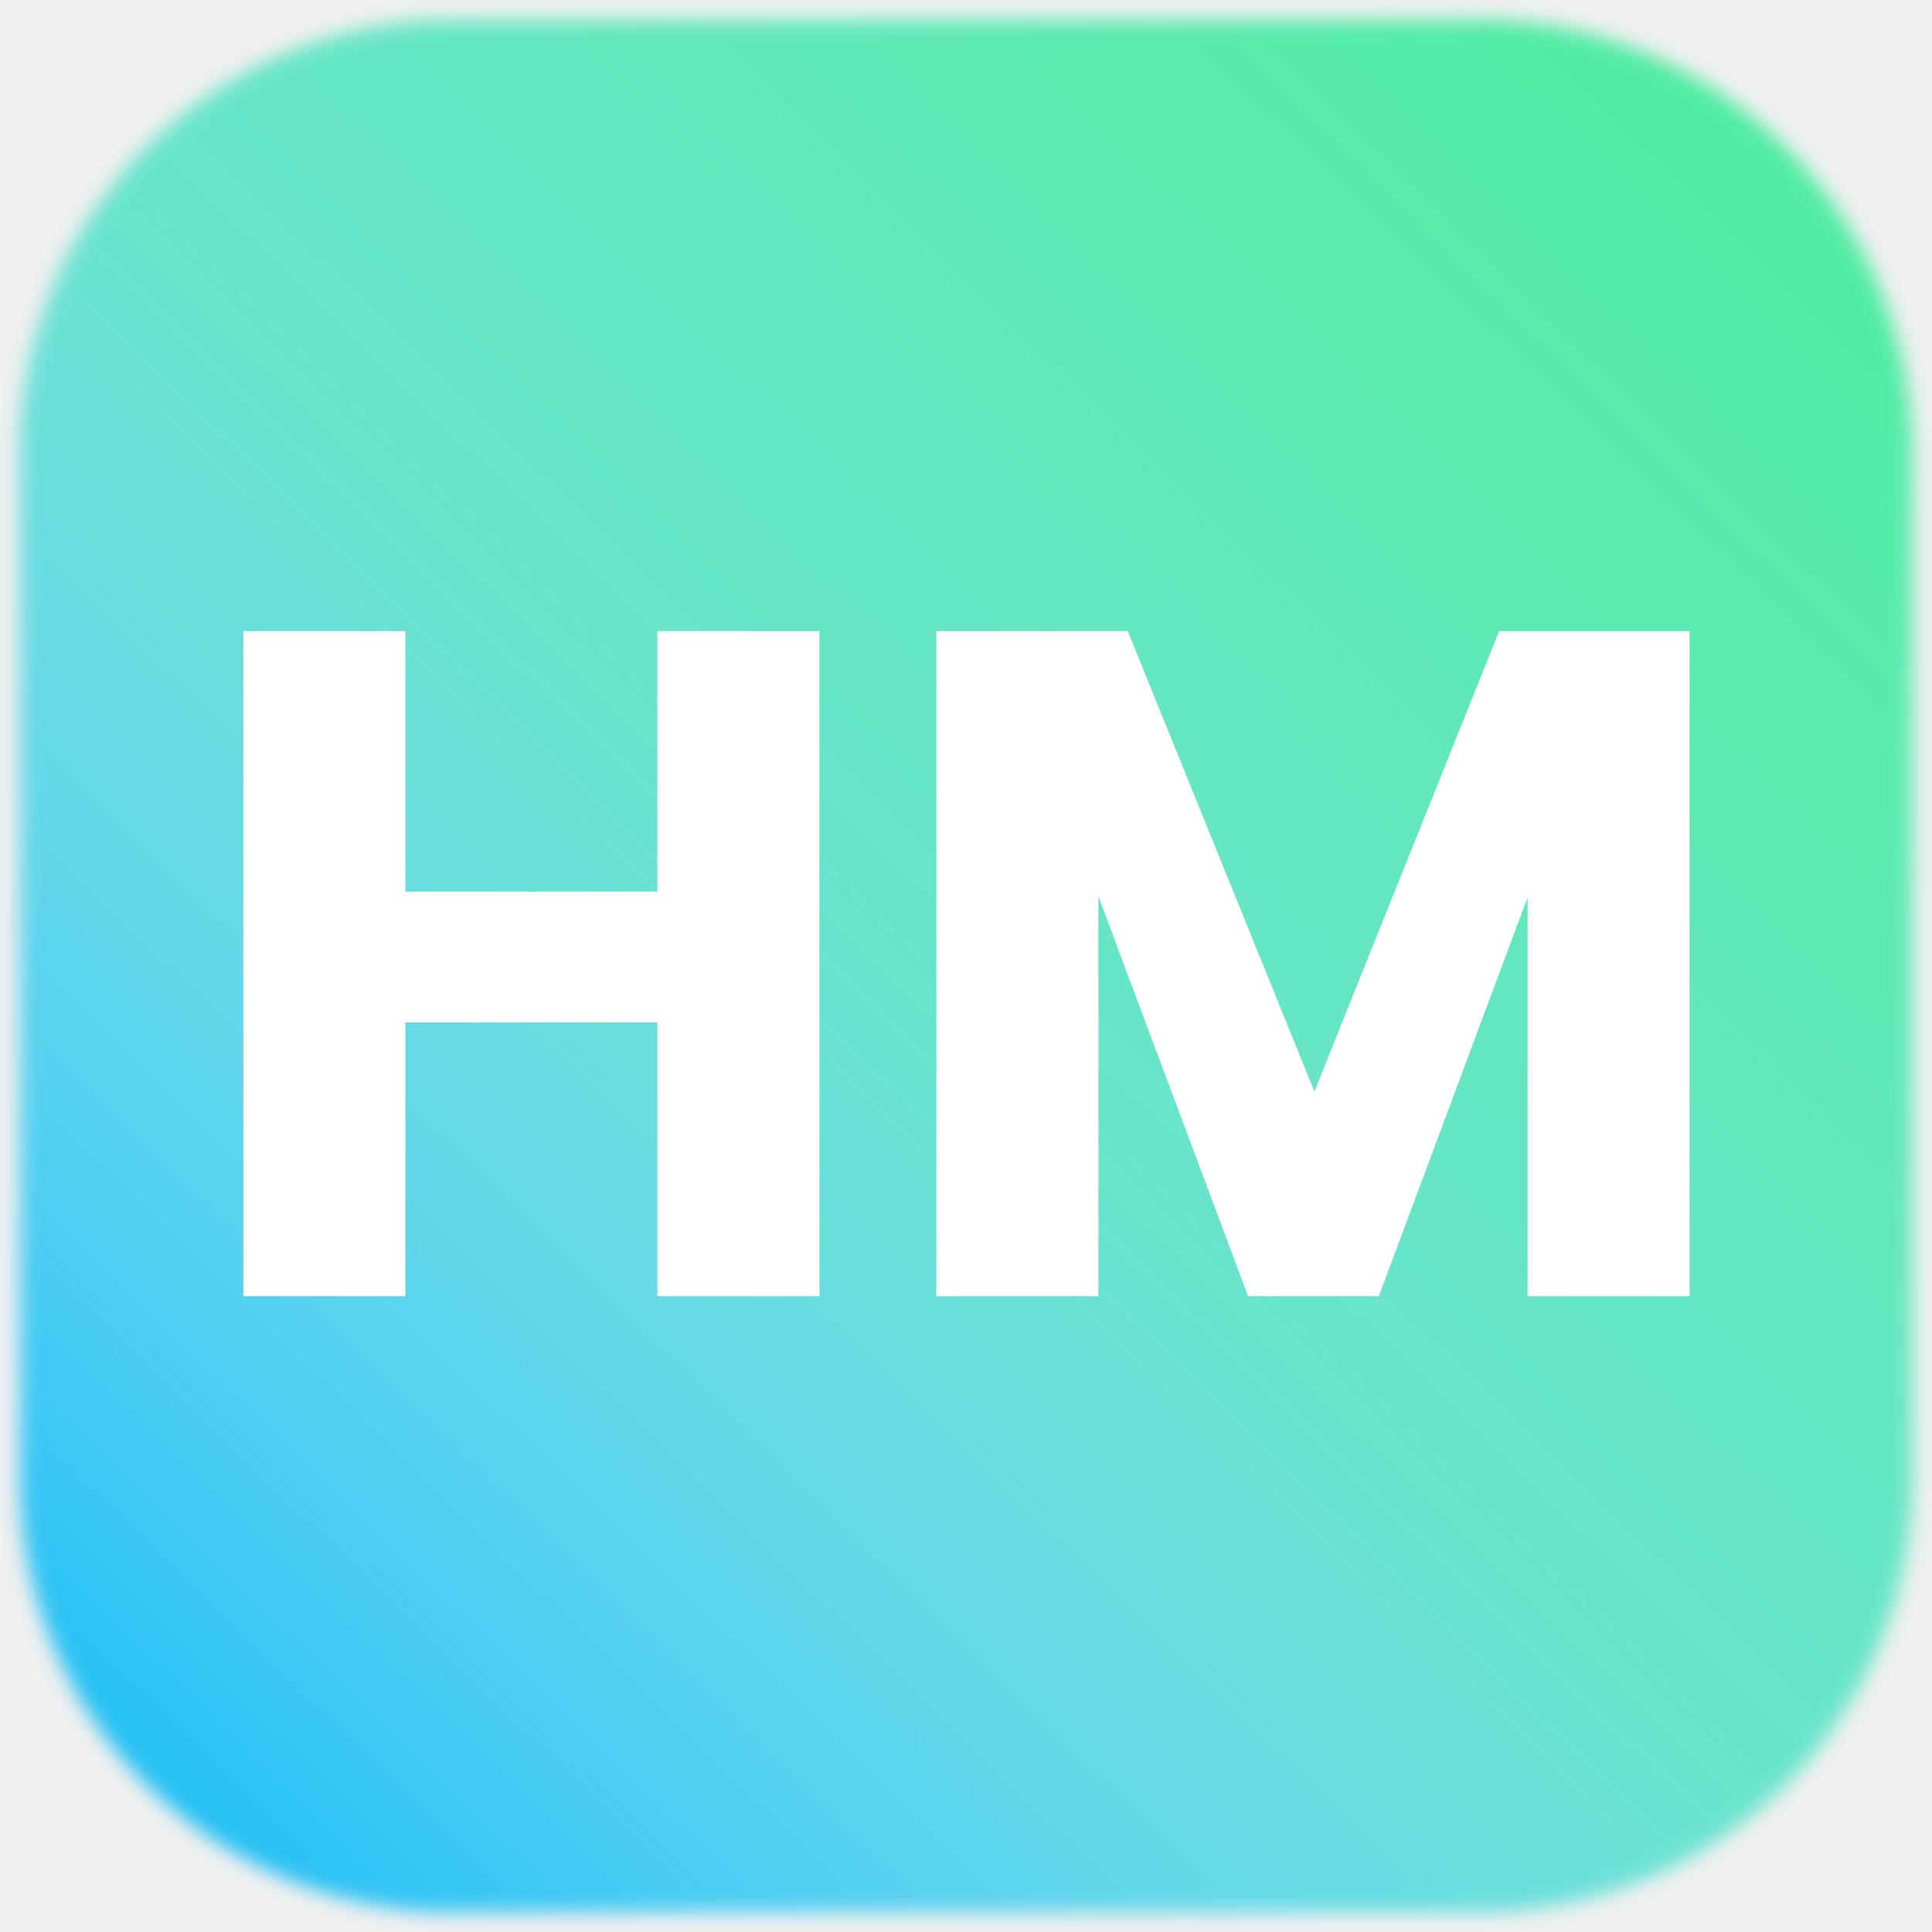
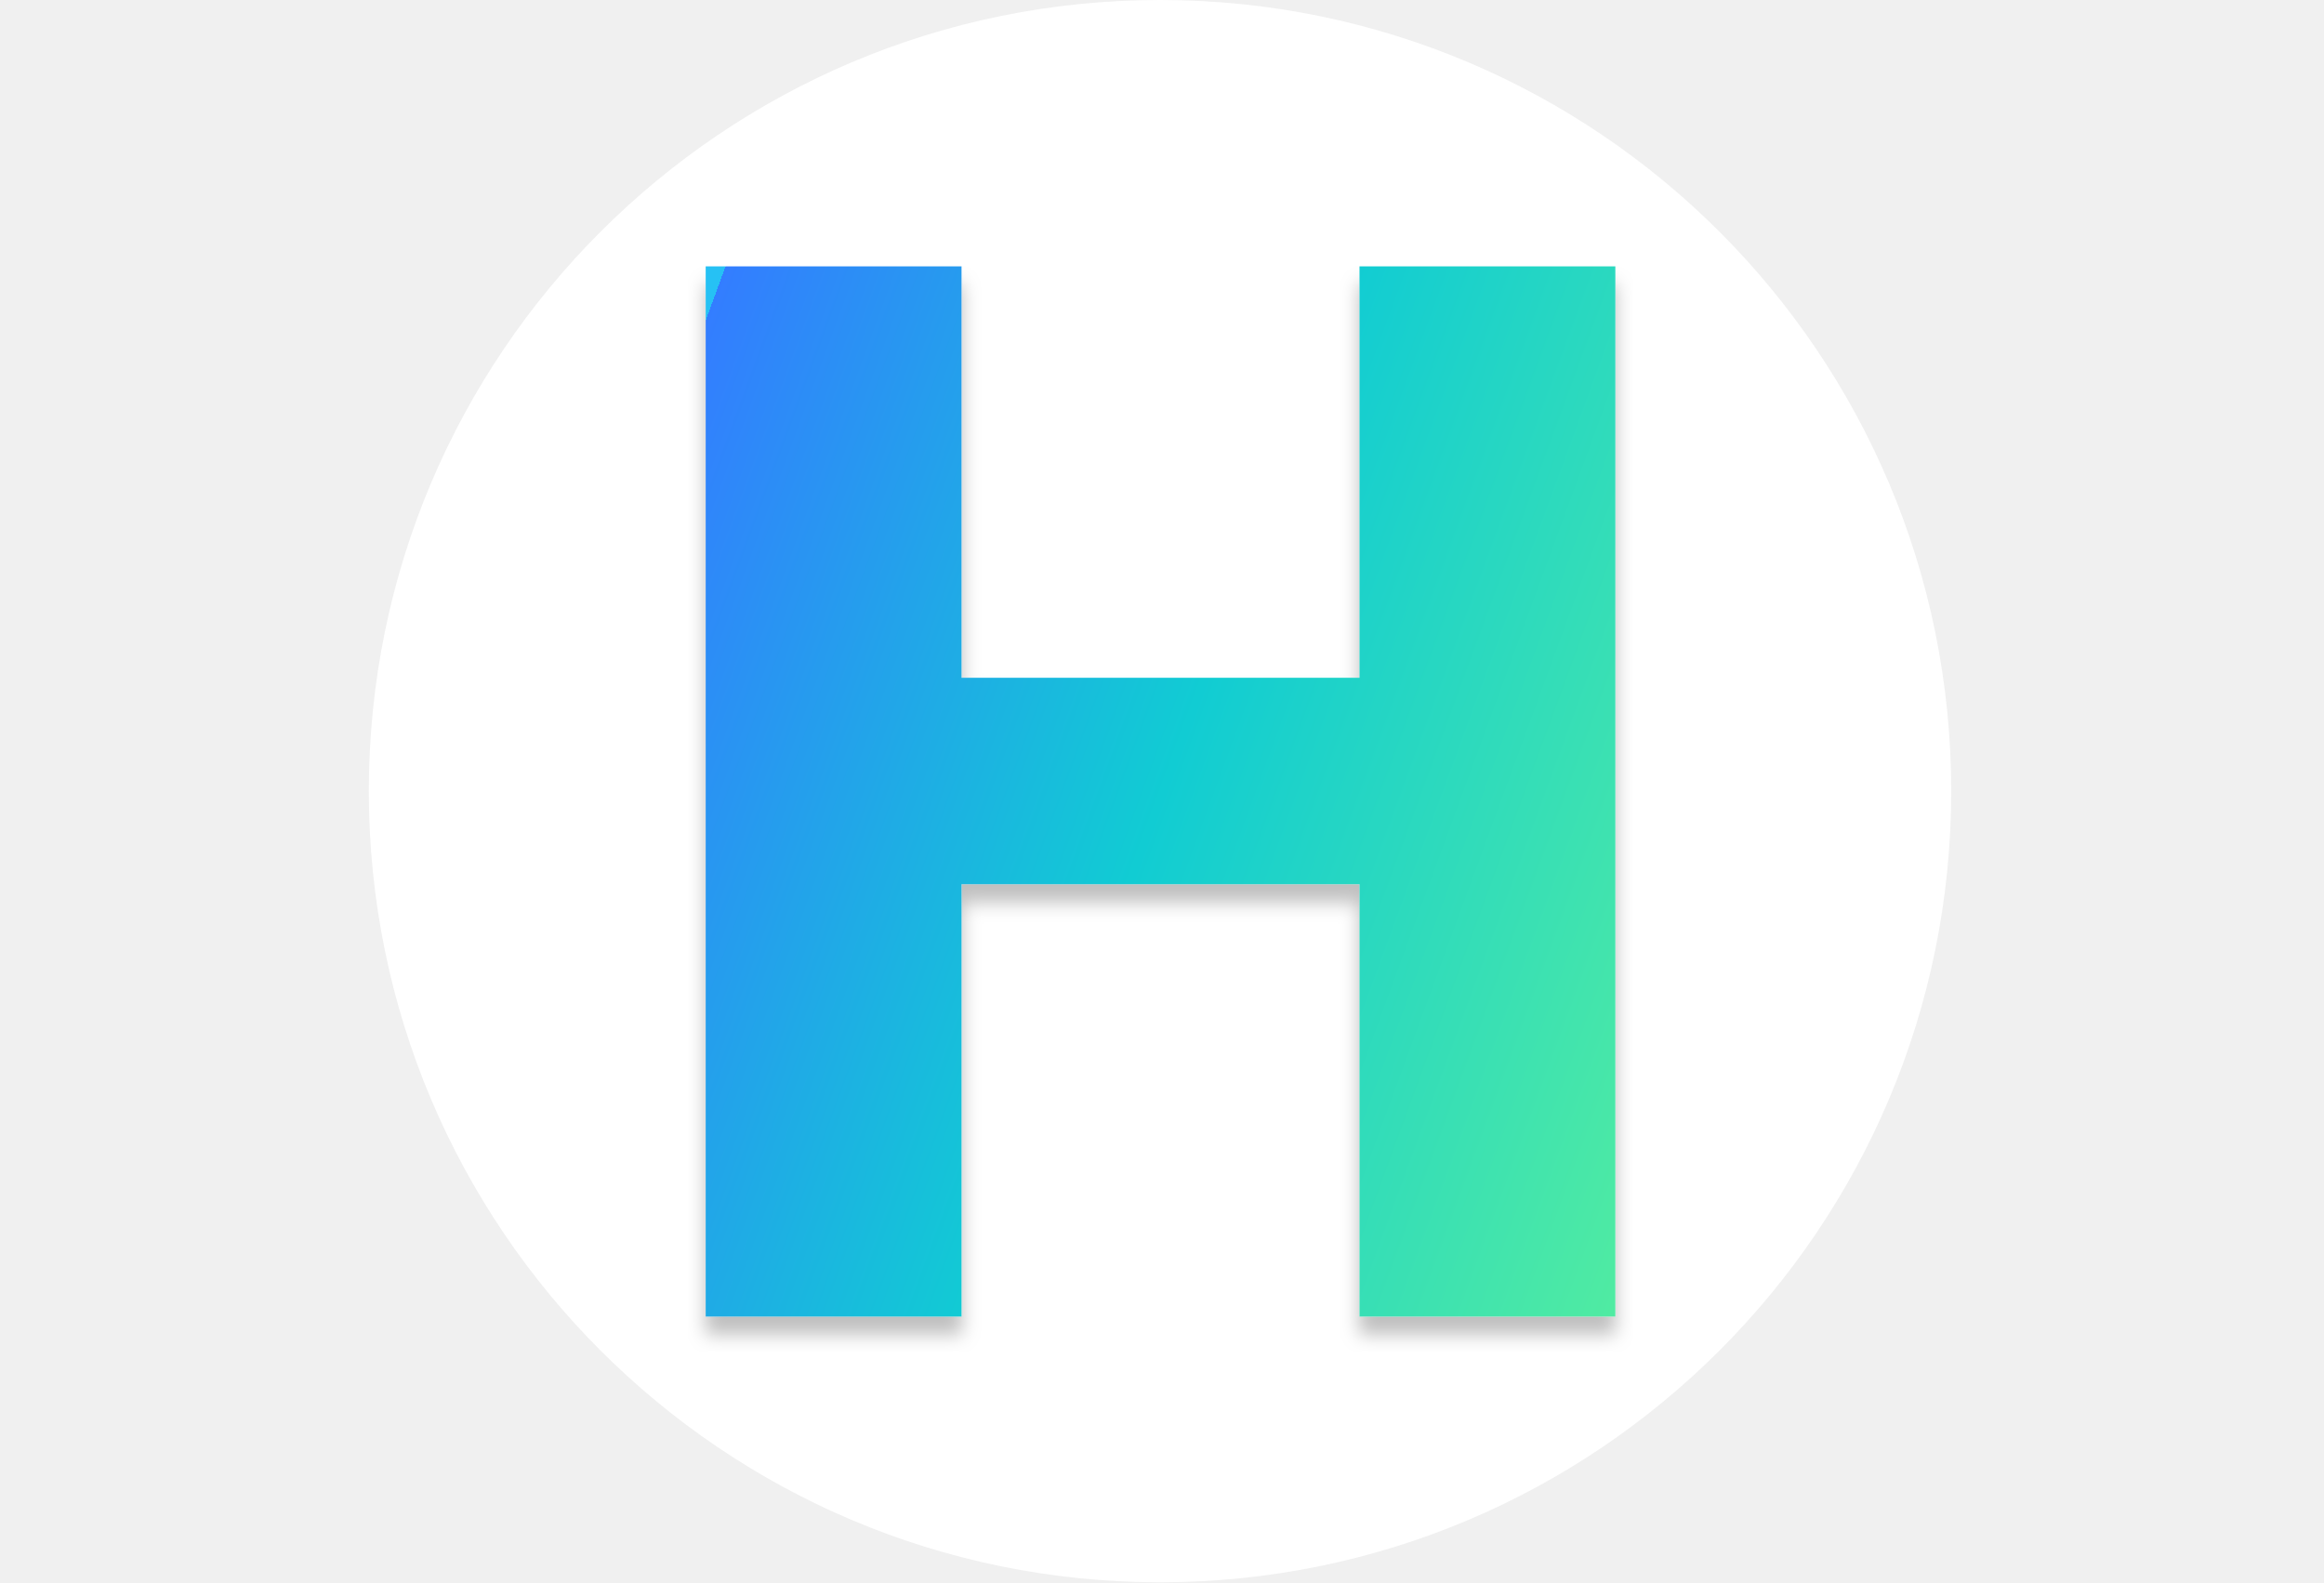
- <svg xmlns="http://www.w3.org/2000/svg" width="392" height="392" viewBox="0 0 392 392" fill="none">
-   <g filter="url(#filter0_bf)">
-     <rect x="4" y="4" width="384" height="384" rx="88" fill="#26C1F4" />
-     <rect x="4" y="4" width="384" height="384" rx="88" fill="url(#paint0_linear)" />
+ <svg xmlns="http://www.w3.org/2000/svg" width="586" height="399" viewBox="0 0 586 399" fill="none">
+   <circle cx="292.5" cy="199.5" r="199.5" fill="white" />
+   <g filter="url(#filter0_d)">
+     <path d="M407.312 67.168V332H342.801V222.974H242.452V332H177.941V67.168H242.452V170.912H342.801V67.168H407.312Z" fill="white" />
+     <path d="M407.312 67.168V332H342.801V222.974H242.452V332H177.941V67.168H242.452V170.912H342.801V67.168H407.312Z" fill="url(#paint0_linear)" />
  </g>
-   <path d="M166.26 128.051V263H133.388V207.444H82.254V263H49.381V128.051H82.254V180.916H133.388V128.051H166.26ZM342.817 128.051V263H309.945V182.069L279.764 263H253.236L222.863 181.877V263H189.99V128.051H228.822L266.692 221.477L304.178 128.051H342.817Z" fill="white" />
  <defs>
-     <filter id="filter0_bf" x="-9995" y="-9995" width="20382" height="20382" filterUnits="userSpaceOnUse" color-interpolation-filters="sRGB">
+     <filter id="filter0_d" x="173.551" y="67.168" width="238.152" height="273.614" filterUnits="userSpaceOnUse" color-interpolation-filters="sRGB">
      <feFlood flood-opacity="0" result="BackgroundImageFix" />
-       <feGaussianBlur in="BackgroundImage" stdDeviation="4999.5" />
-       <feComposite in2="SourceAlpha" operator="in" result="effect1_backgroundBlur" />
-       <feBlend mode="normal" in="SourceGraphic" in2="effect1_backgroundBlur" result="shape" />
-       <feGaussianBlur stdDeviation="2" result="effect2_foregroundBlur" />
+       <feColorMatrix in="SourceAlpha" type="matrix" values="0 0 0 0 0 0 0 0 0 0 0 0 0 0 0 0 0 0 127 0" />
+       <feOffset dy="4.391" />
+       <feGaussianBlur stdDeviation="2.195" />
+       <feColorMatrix type="matrix" values="0 0 0 0 0 0 0 0 0 0 0 0 0 0 0 0 0 0 0.25 0" />
+       <feBlend mode="normal" in2="BackgroundImageFix" result="effect1_dropShadow" />
+       <feBlend mode="normal" in="SourceGraphic" in2="effect1_dropShadow" result="shape" />
    </filter>
-     <linearGradient id="paint0_linear" x1="359" y1="49" x2="45" y2="372" gradientUnits="userSpaceOnUse">
-       <stop stop-color="#51ECA3" />
-       <stop offset="0.524" stop-color="#84F2BE" stop-opacity="0.708" />
-       <stop offset="1" stop-color="white" stop-opacity="0" />
+     <linearGradient id="paint0_linear" x1="164.576" y1="117.236" x2="447.295" y2="220.986" gradientUnits="userSpaceOnUse">
+       <stop stop-color="#26C1F4" />
+       <stop offset="0" stop-color="#337DFF" />
+       <stop offset="0.495" stop-color="#11CCD3" />
+       <stop offset="1" stop-color="#50EBA2" />
    </linearGradient>
  </defs>
</svg>
